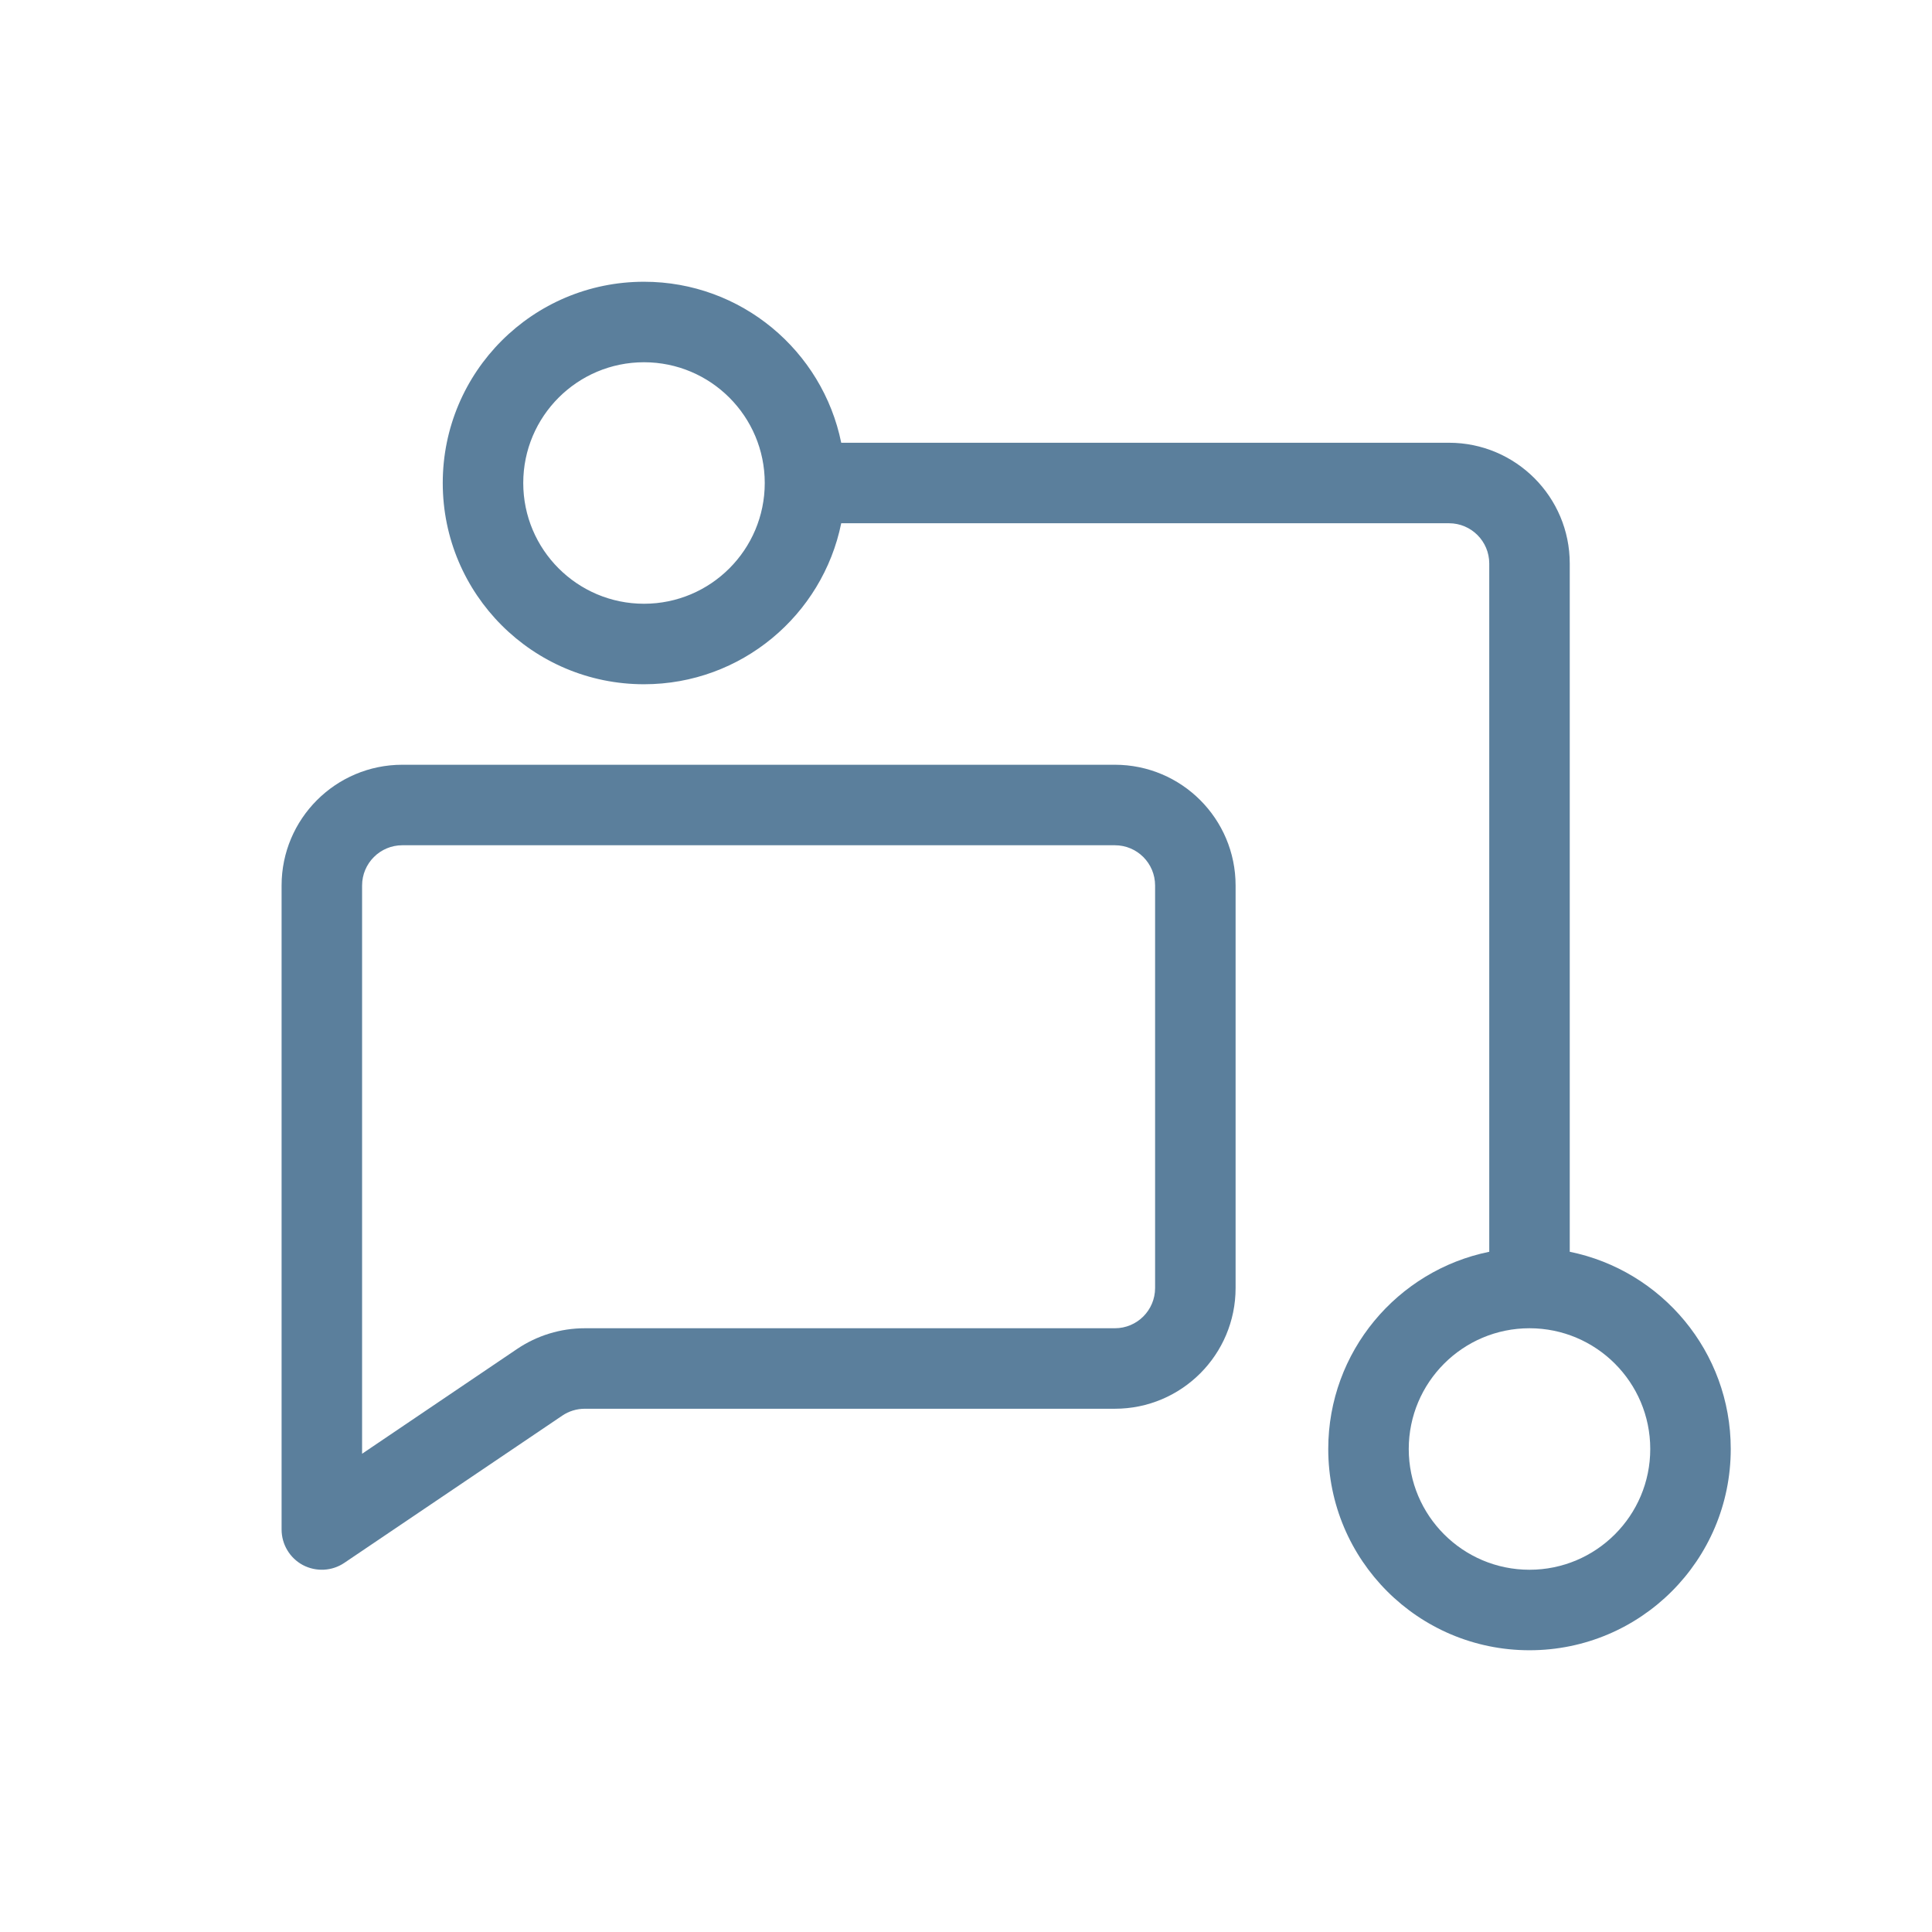
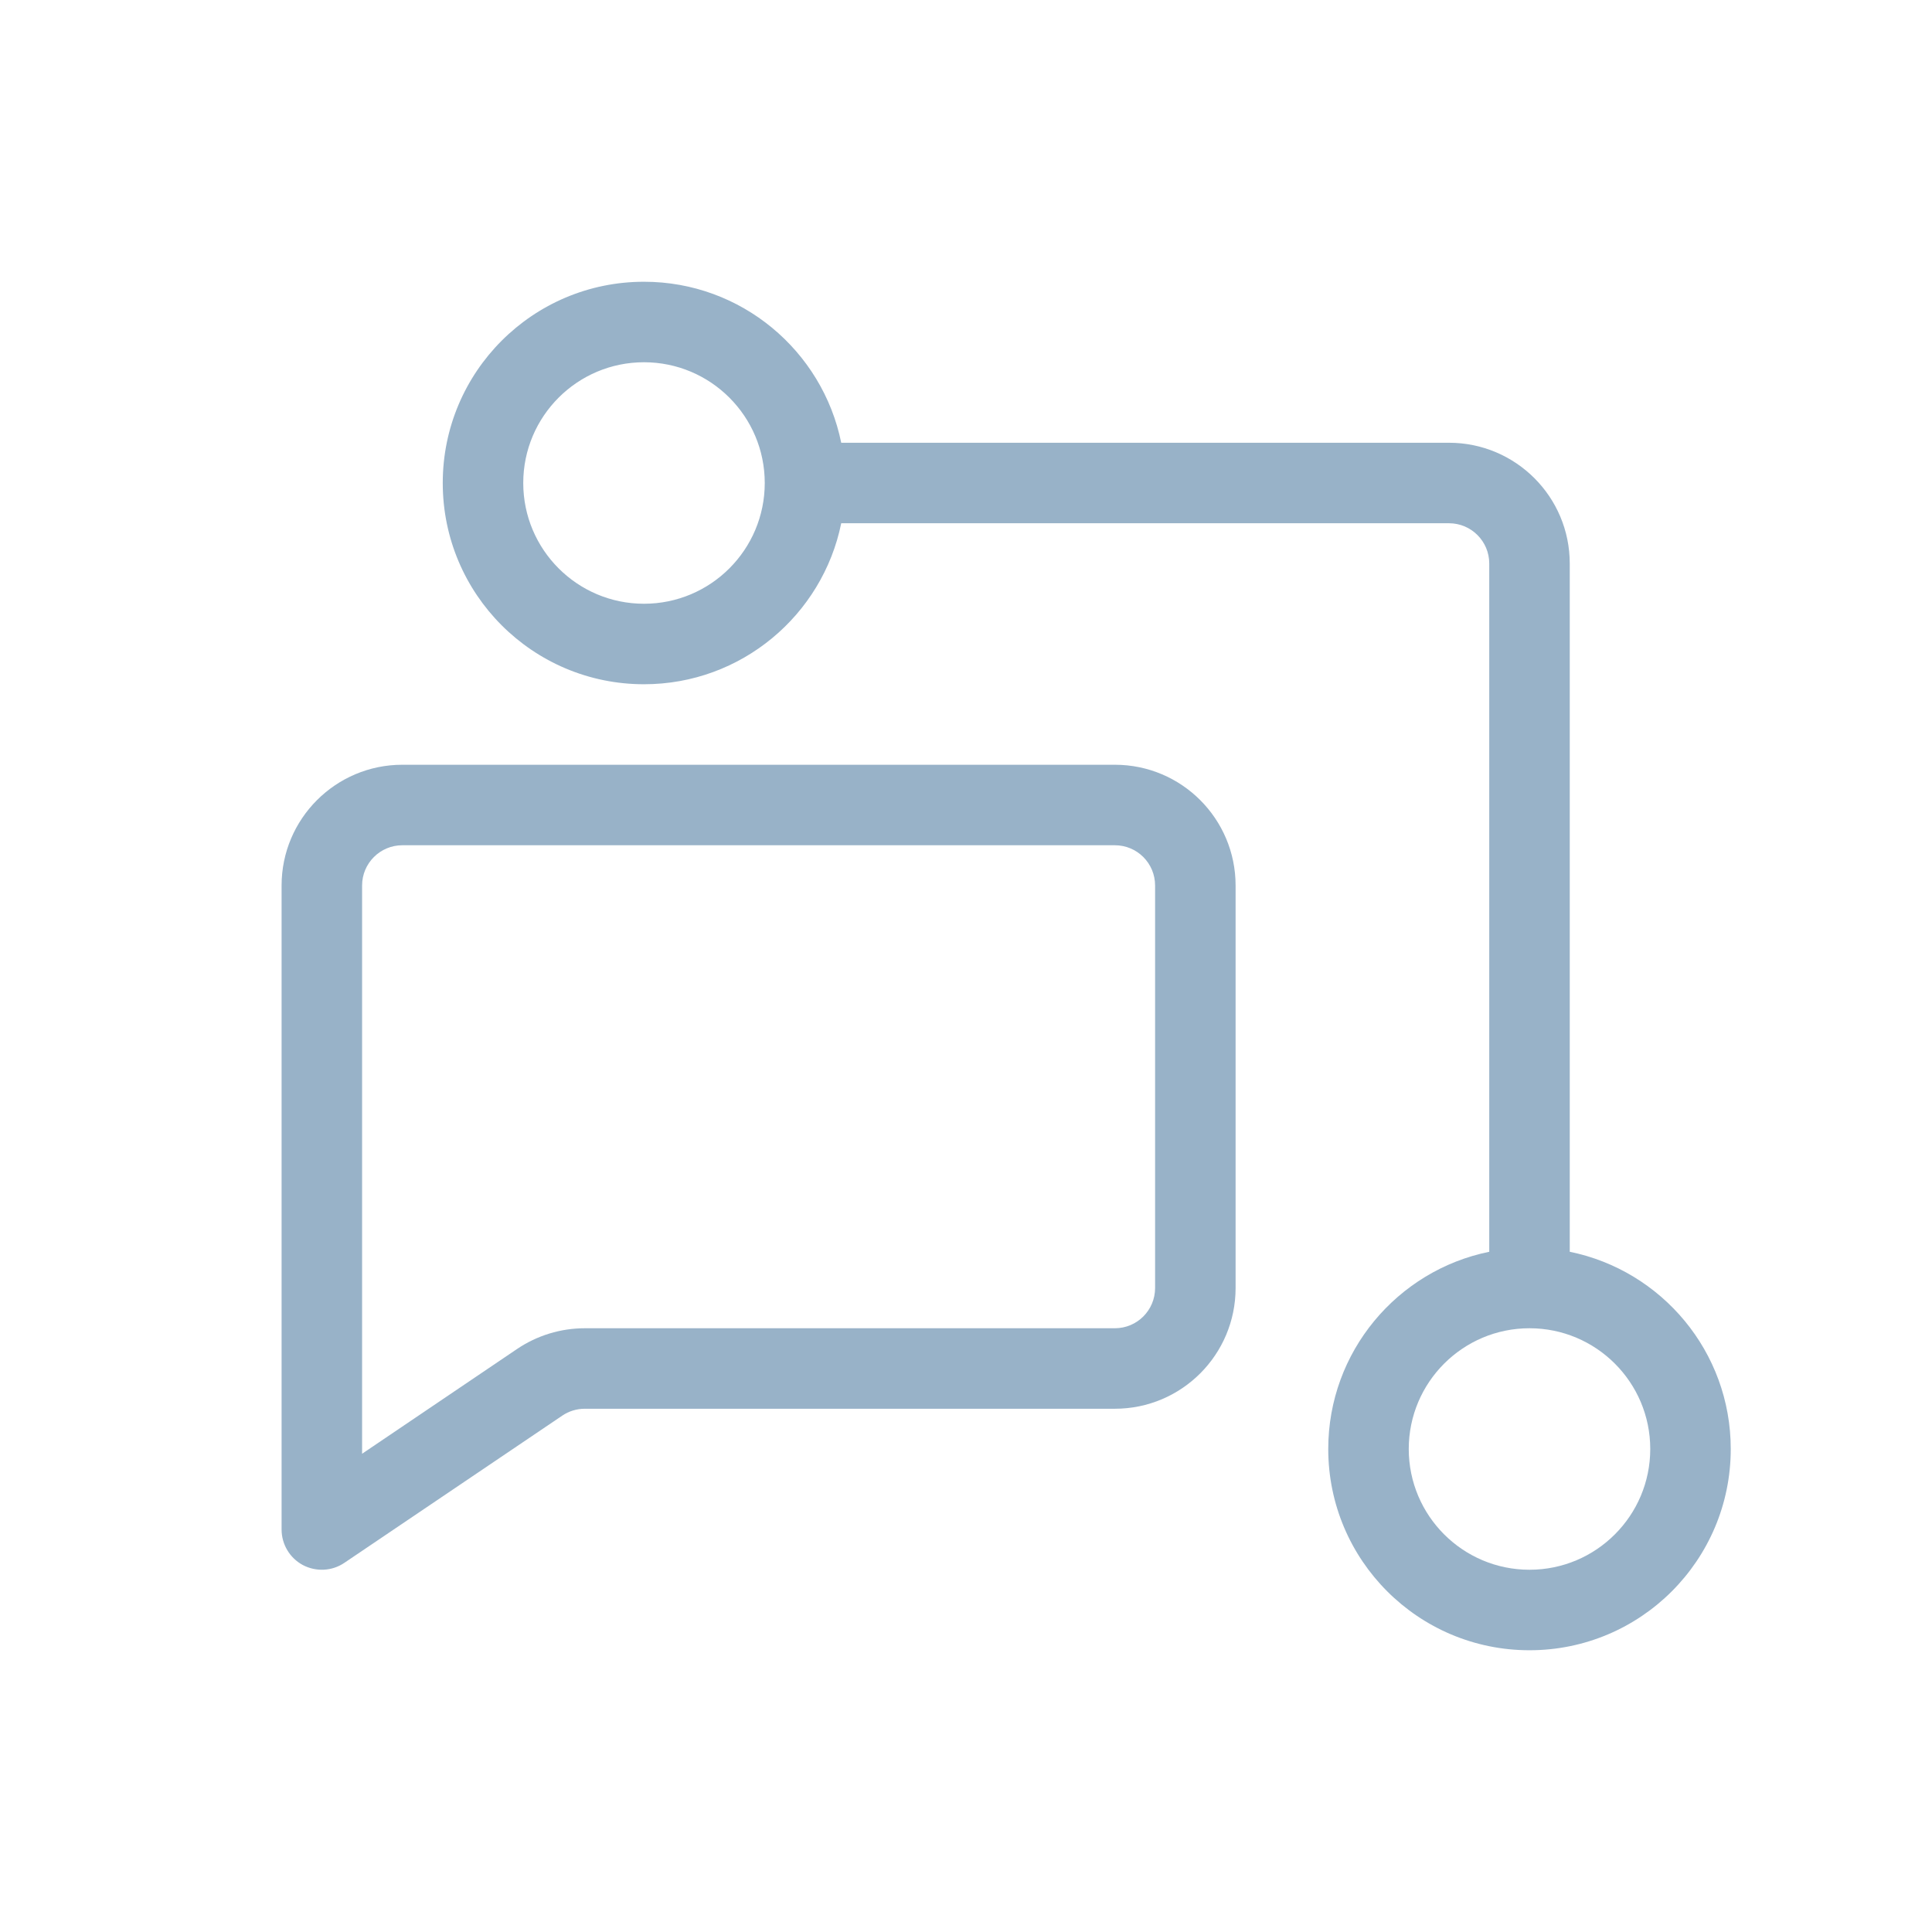
<svg xmlns="http://www.w3.org/2000/svg" width="800px" height="800px" viewBox="0 0 24 24" fill="none">
-   <path fill-rule="evenodd" clip-rule="evenodd" d="M3.498 11C3.498 10.172 4.17 9.5 4.998 9.5H13.849C14.678 9.5 15.349 10.172 15.349 11V16C15.349 16.828 14.678 17.5 13.849 17.5H7.264C7.164 17.5 7.066 17.53 6.984 17.586L4.278 19.414C4.125 19.518 3.927 19.528 3.763 19.442C3.6 19.355 3.498 19.185 3.498 19L3.498 11ZM4.998 10.5C4.722 10.5 4.498 10.724 4.498 11L4.498 18.059L6.424 16.757C6.672 16.59 6.964 16.5 7.264 16.5H13.849C14.126 16.5 14.349 16.276 14.349 16V11C14.349 10.724 14.126 10.5 13.849 10.5H4.998Z" fill="#5b7f9c" />
-   <path fill-rule="evenodd" clip-rule="evenodd" d="M5.5 6C5.5 4.619 6.619 3.5 8 3.5C9.209 3.5 10.218 4.359 10.45 5.5H18C18.828 5.5 19.5 6.172 19.5 7V15.55C20.641 15.782 21.5 16.791 21.5 18C21.5 19.381 20.381 20.5 19 20.5C17.619 20.5 16.5 19.381 16.5 18C16.5 16.791 17.359 15.782 18.5 15.55V7C18.5 6.724 18.276 6.5 18 6.5H10.45C10.218 7.641 9.209 8.5 8 8.5C6.619 8.5 5.5 7.381 5.5 6ZM8 4.5C7.172 4.5 6.5 5.172 6.5 6C6.5 6.828 7.172 7.5 8 7.5C8.828 7.5 9.5 6.828 9.5 6C9.5 5.172 8.828 4.5 8 4.5ZM19 16.5C18.172 16.5 17.5 17.172 17.5 18C17.5 18.828 18.172 19.5 19 19.5C19.828 19.5 20.5 18.828 20.5 18C20.5 17.172 19.828 16.5 19 16.5Z" fill="#5b7f9c" />
+   <path fill-rule="evenodd" clip-rule="evenodd" d="M3.498 11C3.498 10.172 4.17 9.5 4.998 9.5H13.849C14.678 9.5 15.349 10.172 15.349 11V16C15.349 16.828 14.678 17.5 13.849 17.5H7.264C7.164 17.5 7.066 17.53 6.984 17.586L4.278 19.414C4.125 19.518 3.927 19.528 3.763 19.442C3.6 19.355 3.498 19.185 3.498 19L3.498 11ZM4.998 10.5C4.722 10.5 4.498 10.724 4.498 11L4.498 18.059L6.424 16.757C6.672 16.59 6.964 16.5 7.264 16.5H13.849C14.126 16.5 14.349 16.276 14.349 16V11C14.349 10.724 14.126 10.5 13.849 10.5H4.998Z" fill="#98b2c8" />
+   <path fill-rule="evenodd" clip-rule="evenodd" d="M5.5 6C5.5 4.619 6.619 3.5 8 3.5C9.209 3.5 10.218 4.359 10.45 5.5H18C18.828 5.5 19.5 6.172 19.5 7V15.55C20.641 15.782 21.5 16.791 21.5 18C21.5 19.381 20.381 20.5 19 20.5C17.619 20.5 16.5 19.381 16.5 18C16.5 16.791 17.359 15.782 18.5 15.55V7C18.5 6.724 18.276 6.5 18 6.5H10.45C10.218 7.641 9.209 8.5 8 8.5C6.619 8.5 5.5 7.381 5.5 6ZM8 4.5C7.172 4.5 6.5 5.172 6.5 6C6.5 6.828 7.172 7.5 8 7.5C8.828 7.5 9.5 6.828 9.5 6C9.5 5.172 8.828 4.5 8 4.5ZM19 16.5C18.172 16.5 17.5 17.172 17.5 18C17.5 18.828 18.172 19.5 19 19.5C19.828 19.5 20.5 18.828 20.5 18C20.5 17.172 19.828 16.5 19 16.5Z" fill="#98b2c8" />
</svg>
